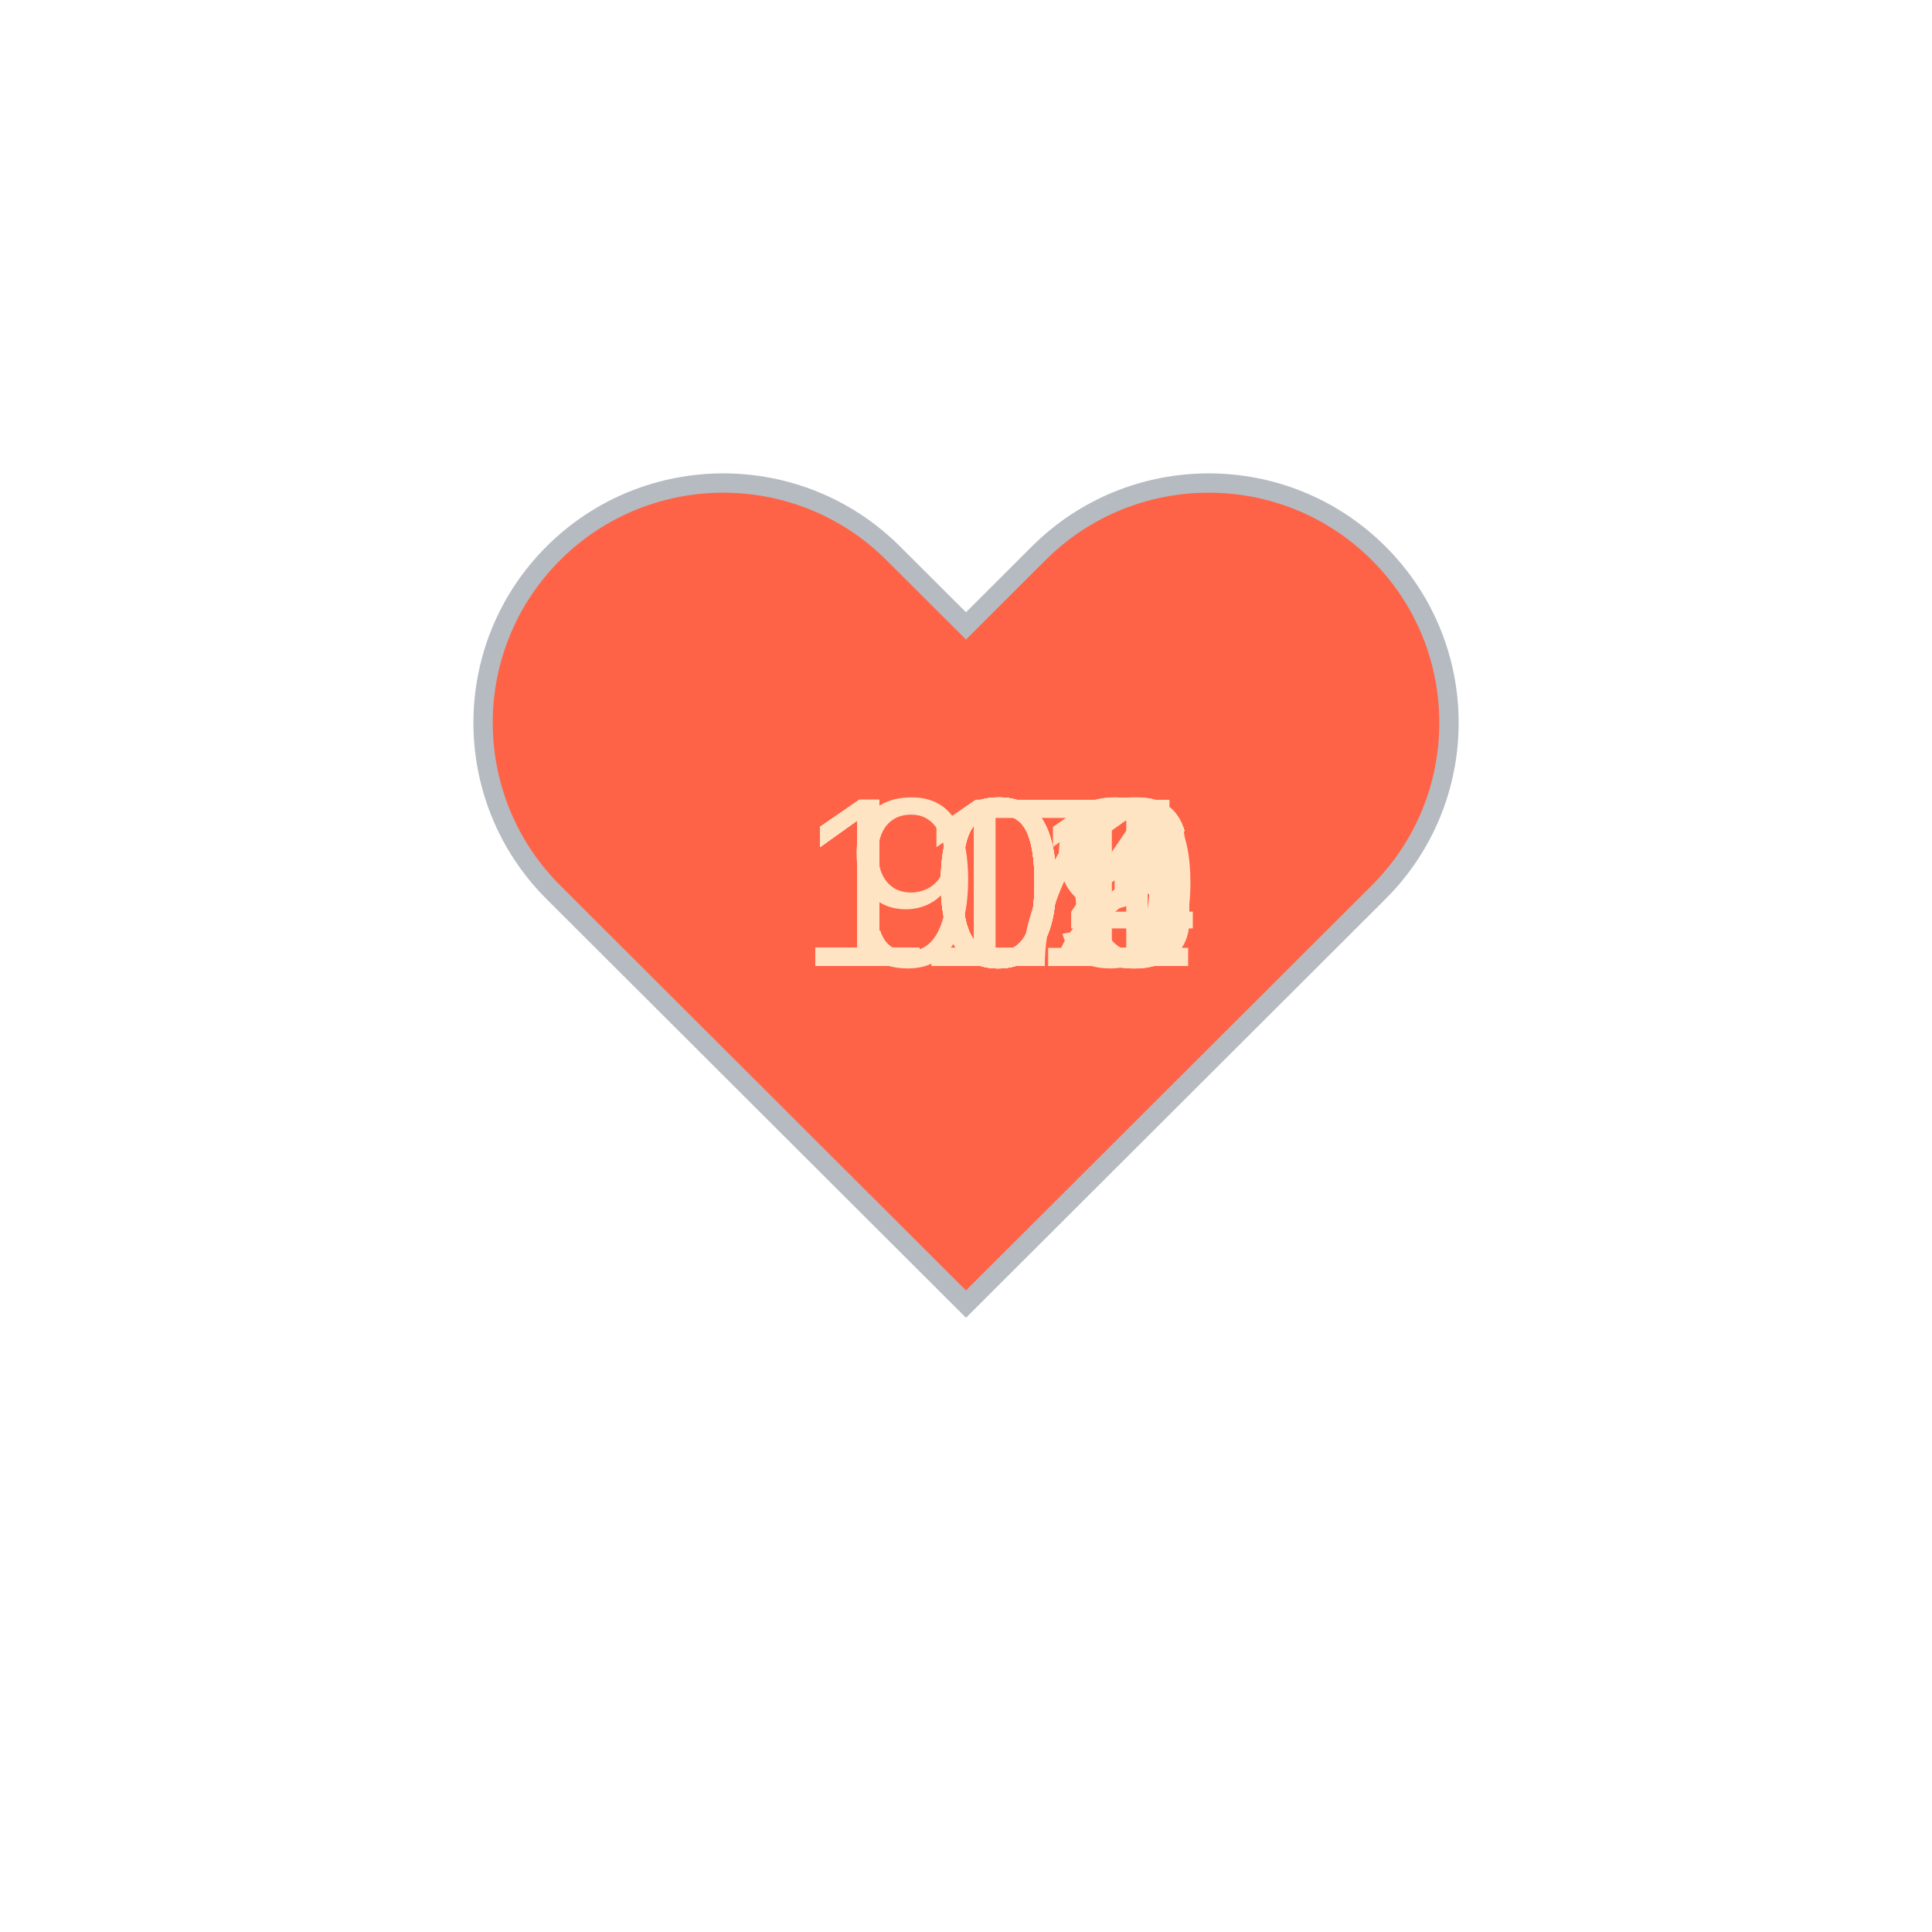
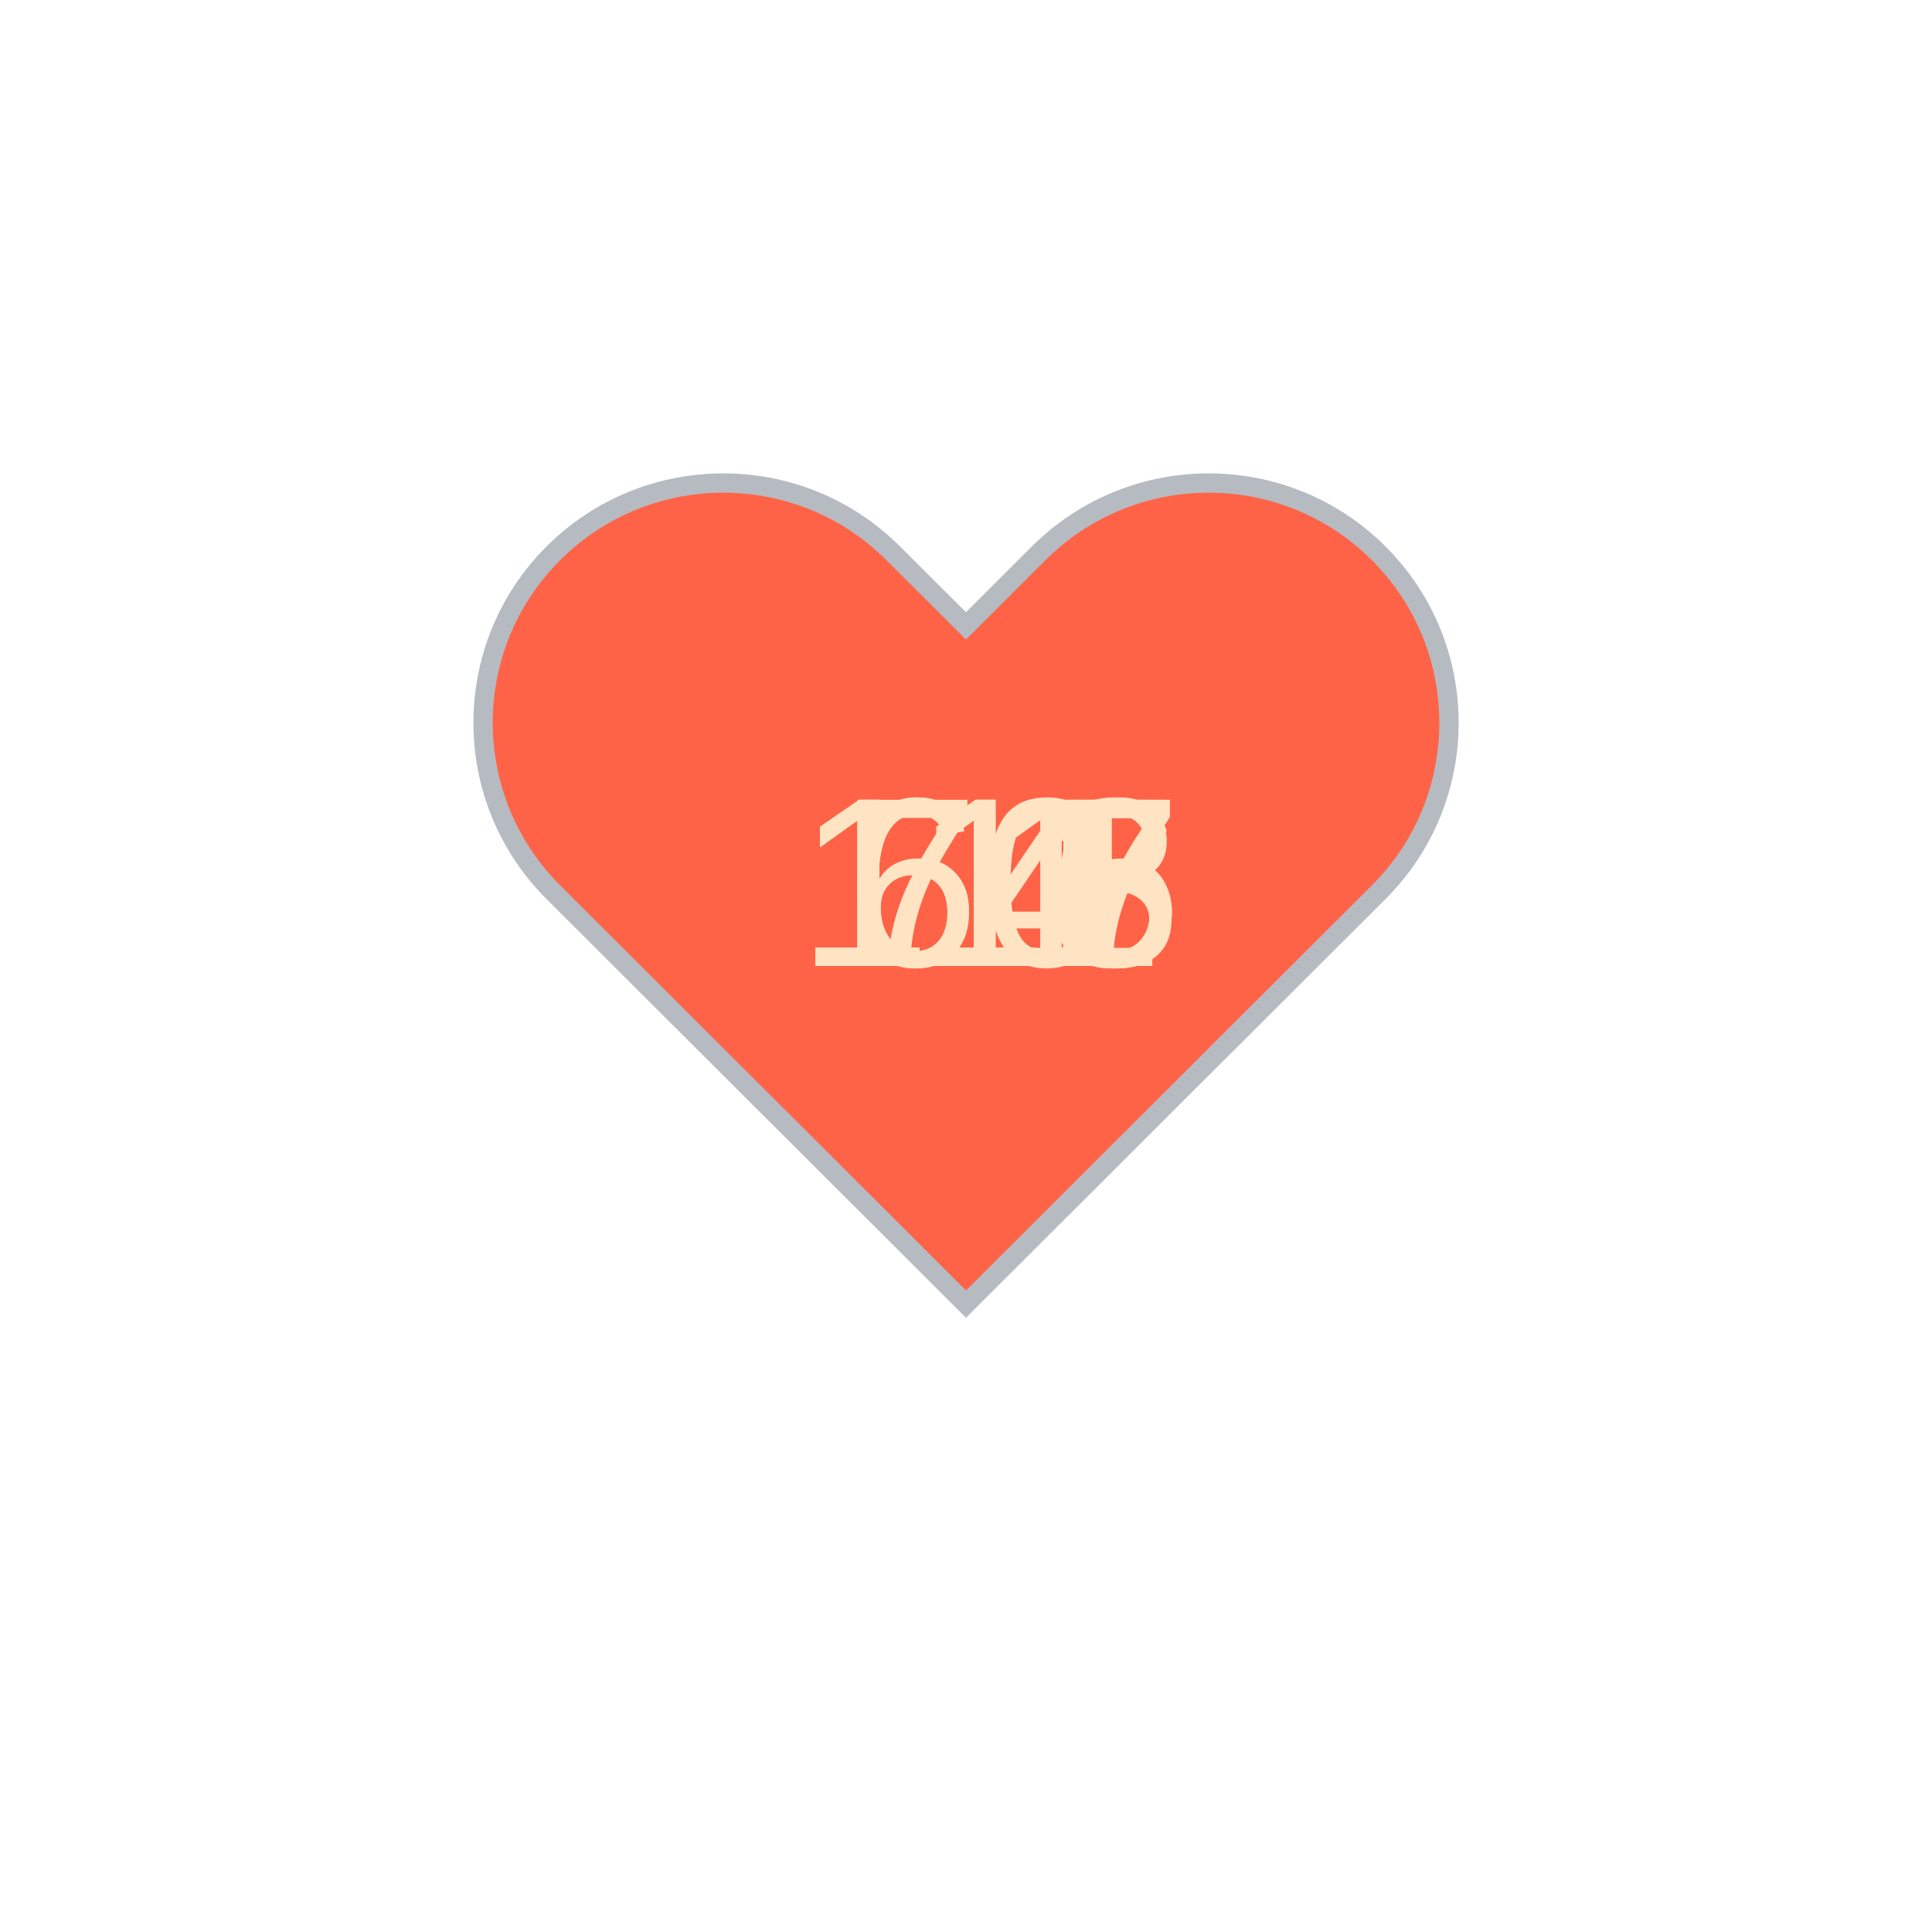
<svg xmlns="http://www.w3.org/2000/svg" baseProfile="full" height="150" version="1.1" viewBox="0,0,200,200" width="150">
  <defs />
  <g transform="translate(100 100)">
    <path d="M92.71,7.27L92.71,7.27c-9.71-9.69-25.46-9.69-35.18,0L50,14.79l-7.54-7.52C32.75-2.42,17-2.42,7.29,7.27v0 c-9.71,9.69-9.71,25.41,0,35.1L50,85l42.71-42.63C102.43,32.68,102.43,16.96,92.71,7.27z" fill="tomato" stroke="#B6BBC1" stroke-width="2" transform="translate(-50 -50)" />
    <animateTransform additive="sum" attributeName="transform" dur="1.2s" repeatCount="indefinite" type="scale" values="1; 1.5; 1.25; 1.5; 1.5; 1;" />
-     <text fill="bisque" style="font-size:25px; font-family:Arial" transform="translate(-17.5 0)">100<animate attributeName="visibility" dur="12.0s" keyTimes="0;0.1;0.2;0.3;0.4;0.5;0.6;0.7;0.8;0.9;1.0" repeatCount="indefinite" values="visible;hidden;hidden;hidden;hidden;hidden;hidden;hidden;hidden;hidden;hidden" />
+     <text fill="bisque" style="font-size:25px; font-family:Arial" transform="translate(-17.5 0)">116<animate attributeName="visibility" dur="12.0s" keyTimes="0;0.1;0.2;0.3;0.4;0.5;0.6;0.7;0.8;0.9;1.0" repeatCount="indefinite" values="visible;hidden;hidden;hidden;hidden;hidden;hidden;hidden;hidden;hidden;hidden" />
    </text>
-     <text fill="bisque" style="font-size:25px; font-family:Arial" transform="translate(-12.5 0)">97<animate attributeName="visibility" dur="12.0s" keyTimes="0;0.1;0.2;0.3;0.4;0.5;0.6;0.7;0.8;0.9;1.0" repeatCount="indefinite" values="hidden;visible;hidden;hidden;hidden;hidden;hidden;hidden;hidden;hidden;hidden" />
+     <text fill="bisque" style="font-size:25px; font-family:Arial" transform="translate(-17.5 0)">117<animate attributeName="visibility" dur="12.0s" keyTimes="0;0.1;0.2;0.3;0.4;0.5;0.6;0.7;0.8;0.9;1.0" repeatCount="indefinite" values="hidden;visible;hidden;hidden;hidden;hidden;hidden;hidden;hidden;hidden;hidden" />
    </text>
-     <text fill="bisque" style="font-size:25px; font-family:Arial" transform="translate(-17.5 0)">106<animate attributeName="visibility" dur="12.0s" keyTimes="0;0.1;0.2;0.3;0.4;0.5;0.6;0.7;0.8;0.9;1.0" repeatCount="indefinite" values="hidden;hidden;visible;hidden;hidden;hidden;hidden;hidden;hidden;hidden;hidden" />
+     <text fill="bisque" style="font-size:25px; font-family:Arial" transform="translate(-17.5 0)">117<animate attributeName="visibility" dur="12.0s" keyTimes="0;0.1;0.2;0.3;0.4;0.5;0.6;0.7;0.8;0.9;1.0" repeatCount="indefinite" values="hidden;hidden;visible;hidden;hidden;hidden;hidden;hidden;hidden;hidden;hidden" />
    </text>
-     <text fill="bisque" style="font-size:25px; font-family:Arial" transform="translate(-17.5 0)">106<animate attributeName="visibility" dur="12.0s" keyTimes="0;0.1;0.2;0.3;0.4;0.5;0.6;0.7;0.8;0.9;1.0" repeatCount="indefinite" values="hidden;hidden;hidden;visible;hidden;hidden;hidden;hidden;hidden;hidden;hidden" />
+     <text fill="bisque" style="font-size:25px; font-family:Arial" transform="translate(-17.5 0)">115<animate attributeName="visibility" dur="12.0s" keyTimes="0;0.1;0.2;0.3;0.4;0.5;0.6;0.7;0.8;0.9;1.0" repeatCount="indefinite" values="hidden;hidden;hidden;visible;hidden;hidden;hidden;hidden;hidden;hidden;hidden" />
    </text>
-     <text fill="bisque" style="font-size:25px; font-family:Arial" transform="translate(-17.5 0)">103<animate attributeName="visibility" dur="12.0s" keyTimes="0;0.1;0.2;0.3;0.4;0.5;0.6;0.7;0.8;0.9;1.0" repeatCount="indefinite" values="hidden;hidden;hidden;hidden;visible;hidden;hidden;hidden;hidden;hidden;hidden" />
+     <text fill="bisque" style="font-size:25px; font-family:Arial" transform="translate(-17.5 0)">115<animate attributeName="visibility" dur="12.0s" keyTimes="0;0.1;0.2;0.3;0.4;0.5;0.6;0.7;0.8;0.9;1.0" repeatCount="indefinite" values="hidden;hidden;hidden;hidden;visible;hidden;hidden;hidden;hidden;hidden;hidden" />
    </text>
-     <text fill="bisque" style="font-size:25px; font-family:Arial" transform="translate(-17.5 0)">104<animate attributeName="visibility" dur="12.0s" keyTimes="0;0.1;0.2;0.3;0.4;0.5;0.6;0.7;0.8;0.9;1.0" repeatCount="indefinite" values="hidden;hidden;hidden;hidden;hidden;visible;hidden;hidden;hidden;hidden;hidden" />
+     <text fill="bisque" style="font-size:25px; font-family:Arial" transform="translate(-17.5 0)">113<animate attributeName="visibility" dur="12.0s" keyTimes="0;0.1;0.2;0.3;0.4;0.5;0.6;0.7;0.8;0.9;1.0" repeatCount="indefinite" values="hidden;hidden;hidden;hidden;hidden;visible;hidden;hidden;hidden;hidden;hidden" />
    </text>
    <text fill="bisque" style="font-size:25px; font-family:Arial" transform="translate(-17.5 0)">111<animate attributeName="visibility" dur="12.0s" keyTimes="0;0.1;0.2;0.3;0.4;0.5;0.6;0.7;0.8;0.9;1.0" repeatCount="indefinite" values="hidden;hidden;hidden;hidden;hidden;hidden;visible;hidden;hidden;hidden;hidden" />
    </text>
-     <text fill="bisque" style="font-size:25px; font-family:Arial" transform="translate(-17.5 0)">112<animate attributeName="visibility" dur="12.0s" keyTimes="0;0.1;0.2;0.3;0.4;0.5;0.6;0.7;0.8;0.9;1.0" repeatCount="indefinite" values="hidden;hidden;hidden;hidden;hidden;hidden;hidden;visible;hidden;hidden;hidden" />
+     <text fill="bisque" style="font-size:25px; font-family:Arial" transform="translate(-12.5 0)">61<animate attributeName="visibility" dur="12.0s" keyTimes="0;0.1;0.2;0.3;0.4;0.5;0.6;0.7;0.8;0.9;1.0" repeatCount="indefinite" values="hidden;hidden;hidden;hidden;hidden;hidden;hidden;visible;hidden;hidden;hidden" />
    </text>
-     <text fill="bisque" style="font-size:25px; font-family:Arial" transform="translate(-17.5 0)">101<animate attributeName="visibility" dur="12.0s" keyTimes="0;0.1;0.2;0.3;0.4;0.5;0.6;0.7;0.8;0.9;1.0" repeatCount="indefinite" values="hidden;hidden;hidden;hidden;hidden;hidden;hidden;hidden;visible;hidden;hidden" />
+     <text fill="bisque" style="font-size:25px; font-family:Arial" transform="translate(-12.5 0)">74<animate attributeName="visibility" dur="12.0s" keyTimes="0;0.1;0.2;0.3;0.4;0.5;0.6;0.7;0.8;0.9;1.0" repeatCount="indefinite" values="hidden;hidden;hidden;hidden;hidden;hidden;hidden;hidden;visible;hidden;hidden" />
    </text>
-     <text fill="bisque" style="font-size:25px; font-family:Arial" transform="translate(-17.5 0)">119<animate attributeName="visibility" dur="12.0s" keyTimes="0;0.1;0.2;0.3;0.4;0.5;0.6;0.7;0.8;0.9;1.0" repeatCount="indefinite" values="hidden;hidden;hidden;hidden;hidden;hidden;hidden;hidden;hidden;visible;hidden" />
+     <text fill="bisque" style="font-size:25px; font-family:Arial" transform="translate(-12.5 0)">60<animate attributeName="visibility" dur="12.0s" keyTimes="0;0.1;0.2;0.3;0.4;0.5;0.6;0.7;0.8;0.9;1.0" repeatCount="indefinite" values="hidden;hidden;hidden;hidden;hidden;hidden;hidden;hidden;hidden;visible;hidden" />
    </text>
  </g>
</svg>
